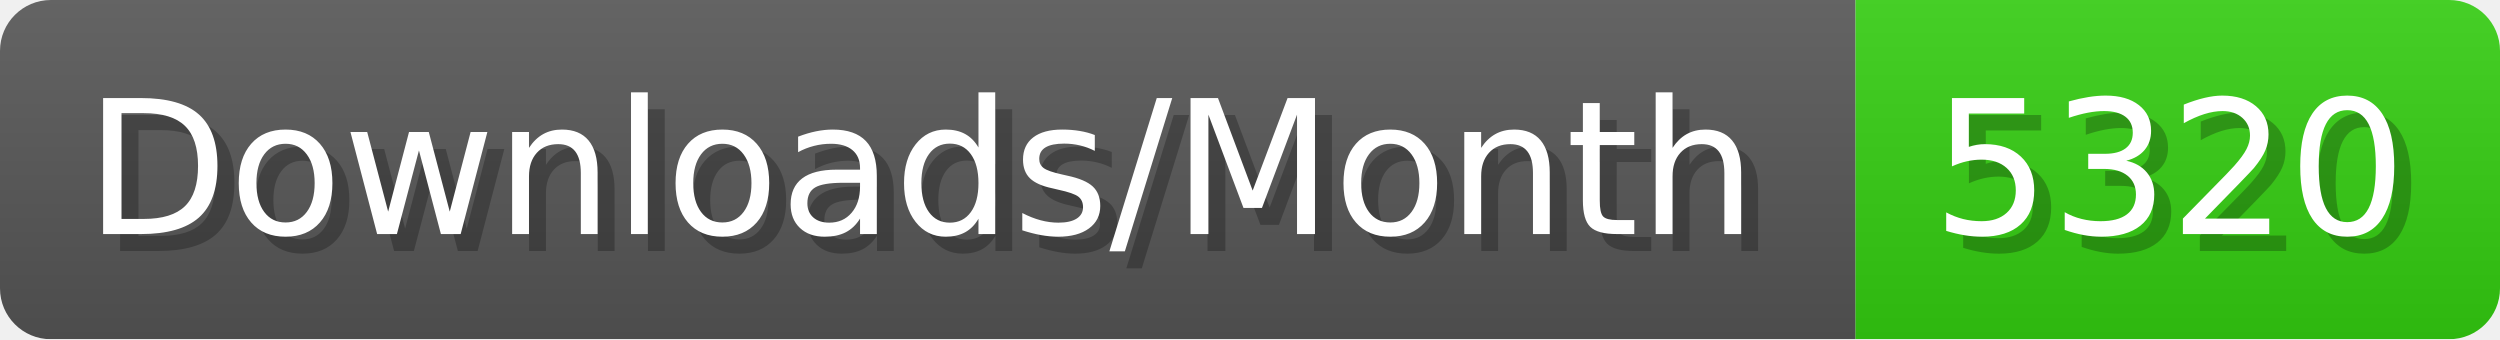
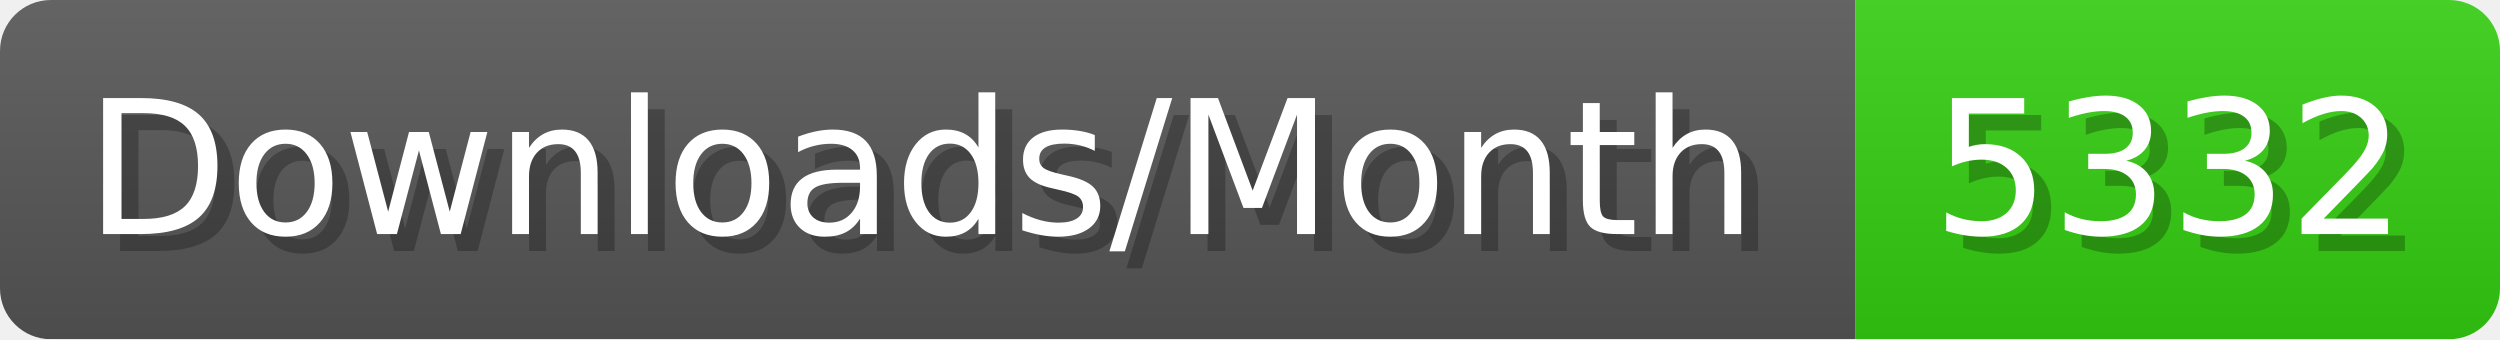
- <svg xmlns="http://www.w3.org/2000/svg" width="147.4" height="20" viewBox="0 0 1474 200" role="img" aria-label="Downloads/Month: 5320">
+ <svg xmlns="http://www.w3.org/2000/svg" width="147.4" height="20" viewBox="0 0 1474 200" role="img" aria-label="Downloads/Month: 5332">
  <linearGradient id="YlXUI" x2="0" y2="100%">
    <stop offset="0" stop-opacity=".1" stop-color="#EEE" />
    <stop offset="1" stop-opacity=".1" />
  </linearGradient>
  <mask id="JHhop">
    <rect width="1474" height="200" rx="30" fill="#FFF" />
  </mask>
  <g mask="url(#JHhop)">
    <rect width="1094" height="200" fill="#555" />
    <rect width="380" height="200" fill="#3C1" x="1094" />
    <rect width="1474" height="200" fill="url(#YlXUI)" />
  </g>
  <g aria-hidden="true" fill="#fff" text-anchor="start" font-family="Verdana,DejaVu Sans,sans-serif" font-size="110">
    <text x="60" y="148" textLength="994" fill="#000" opacity="0.25">Downloads/Month</text>
    <text x="50" y="138" textLength="994">Downloads/Month</text>
-     <text x="1149" y="148" textLength="280" fill="#000" opacity="0.25">5320</text>
-     <text x="1139" y="138" textLength="280">5320</text>
+     <text x="1149" y="148" textLength="280" fill="#000" opacity="0.25">5332</text>
+     <text x="1139" y="138" textLength="280">5332</text>
  </g>
</svg>
